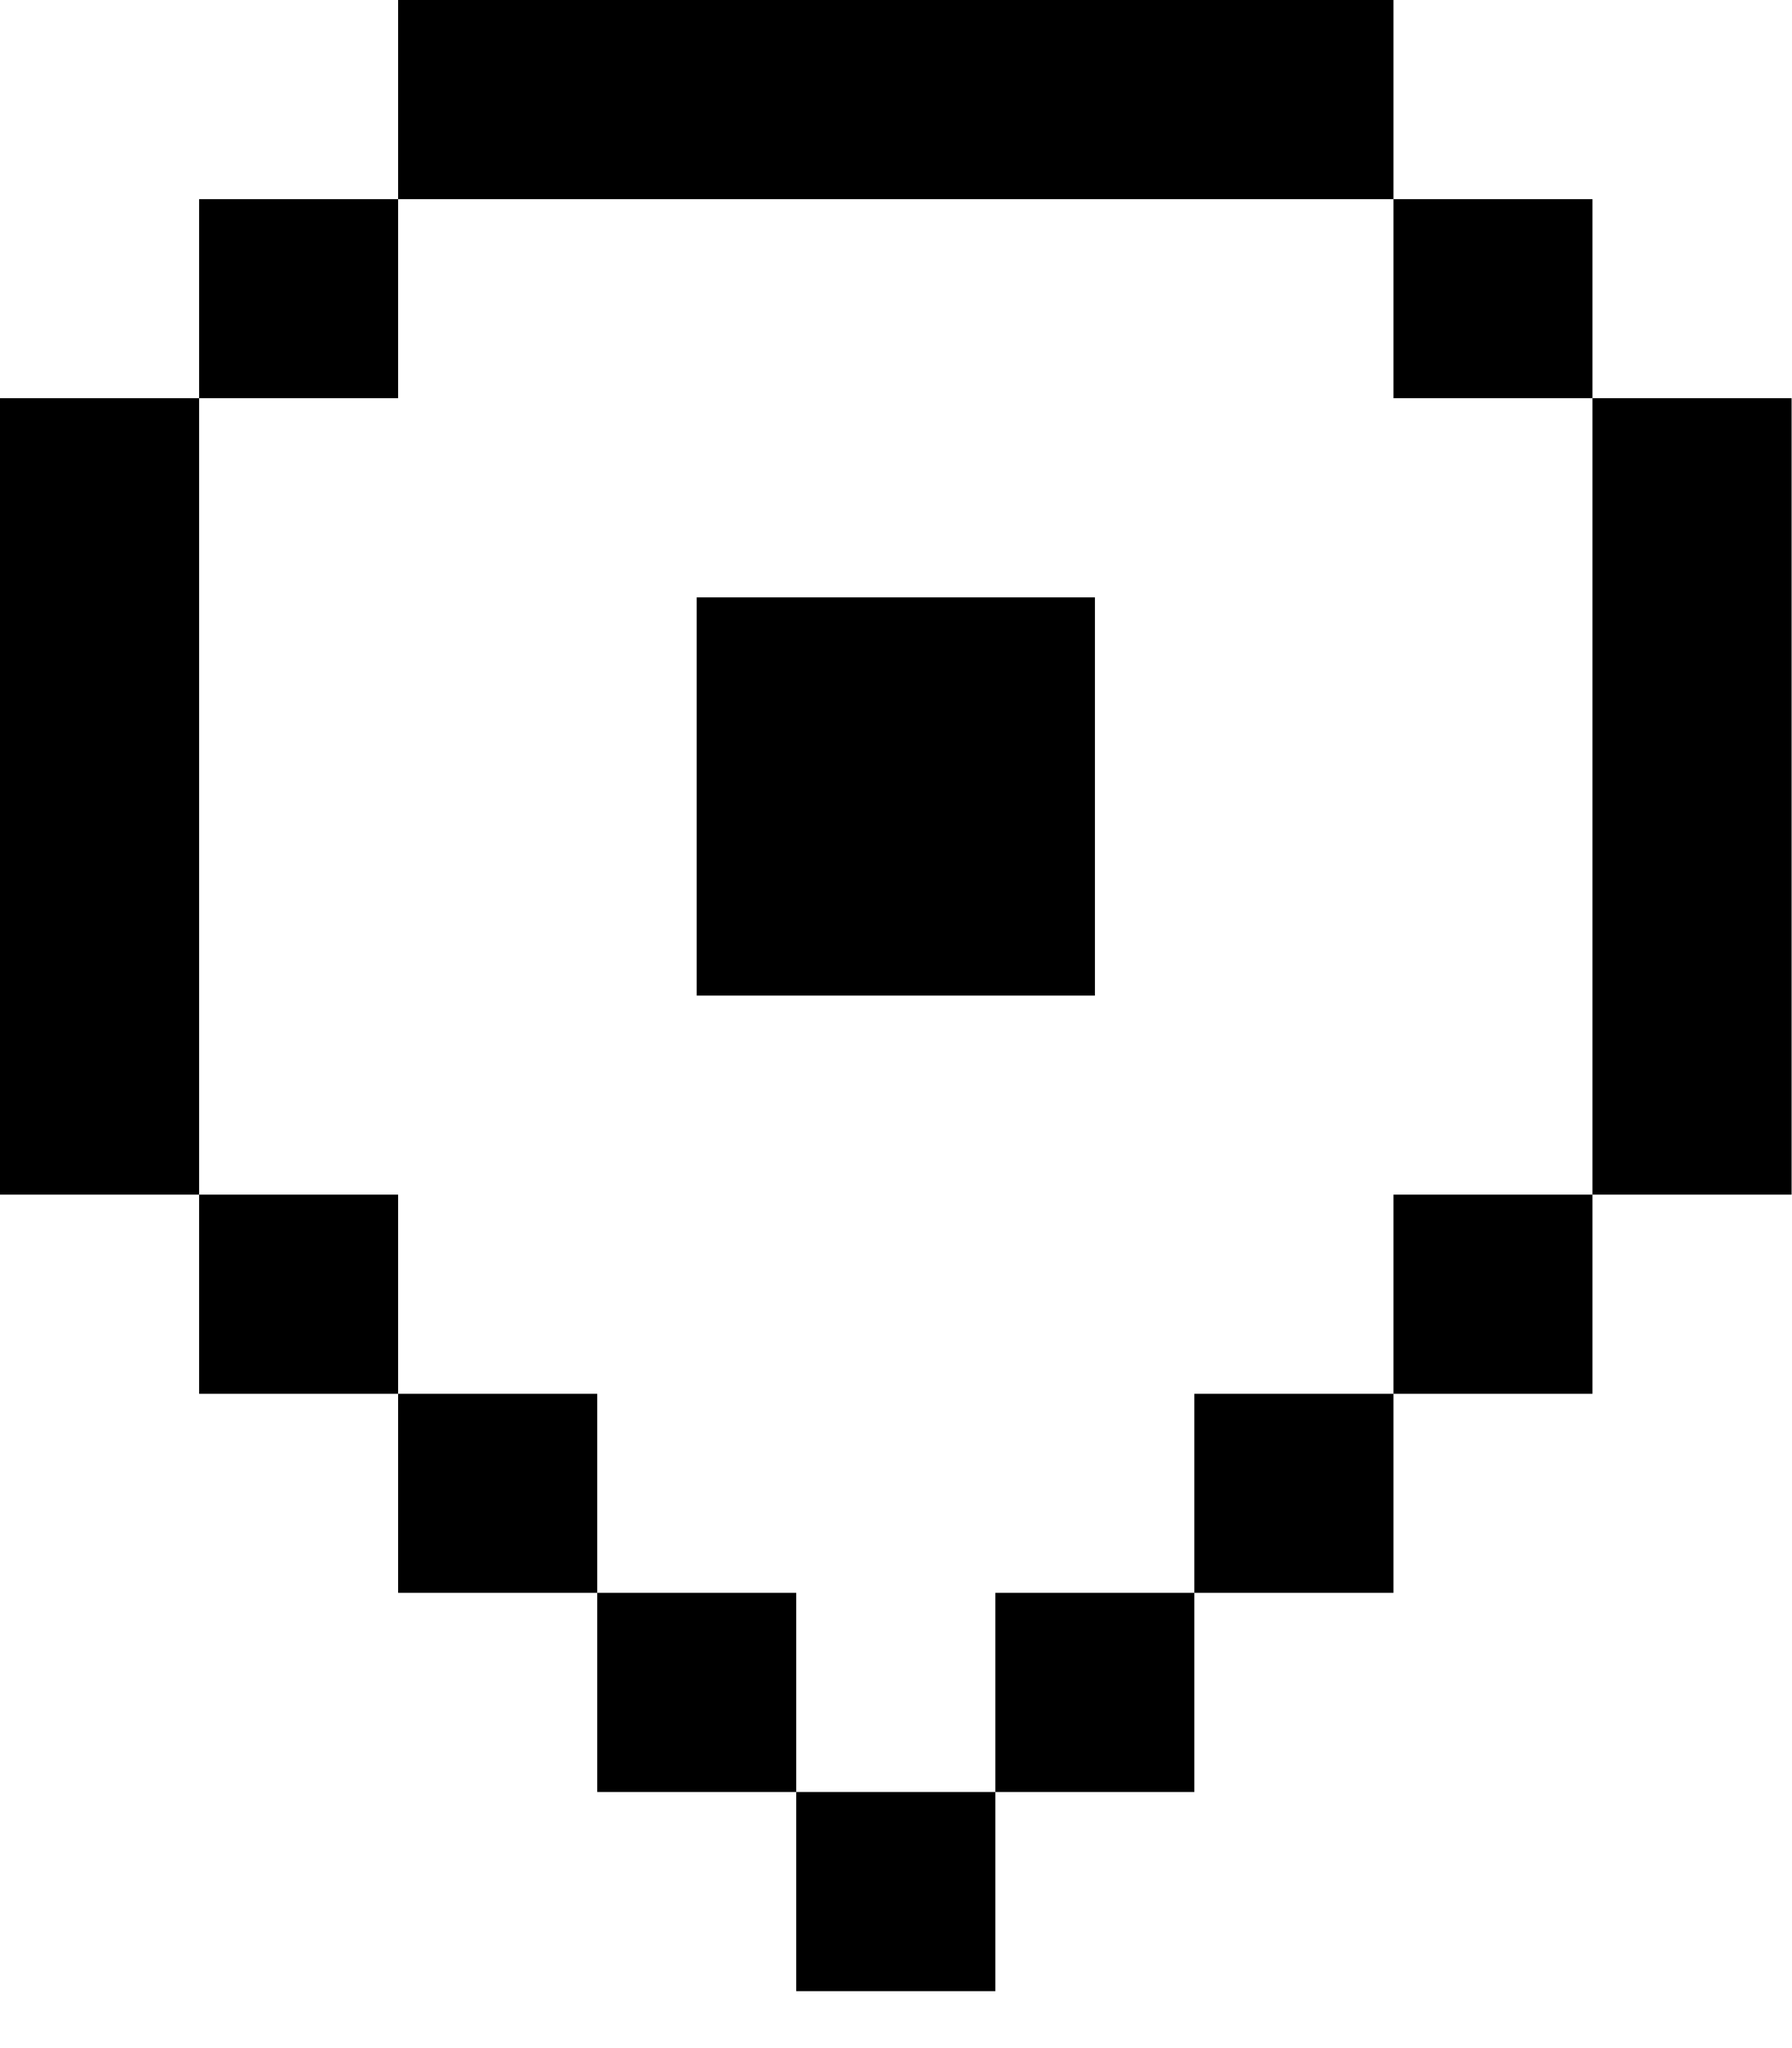
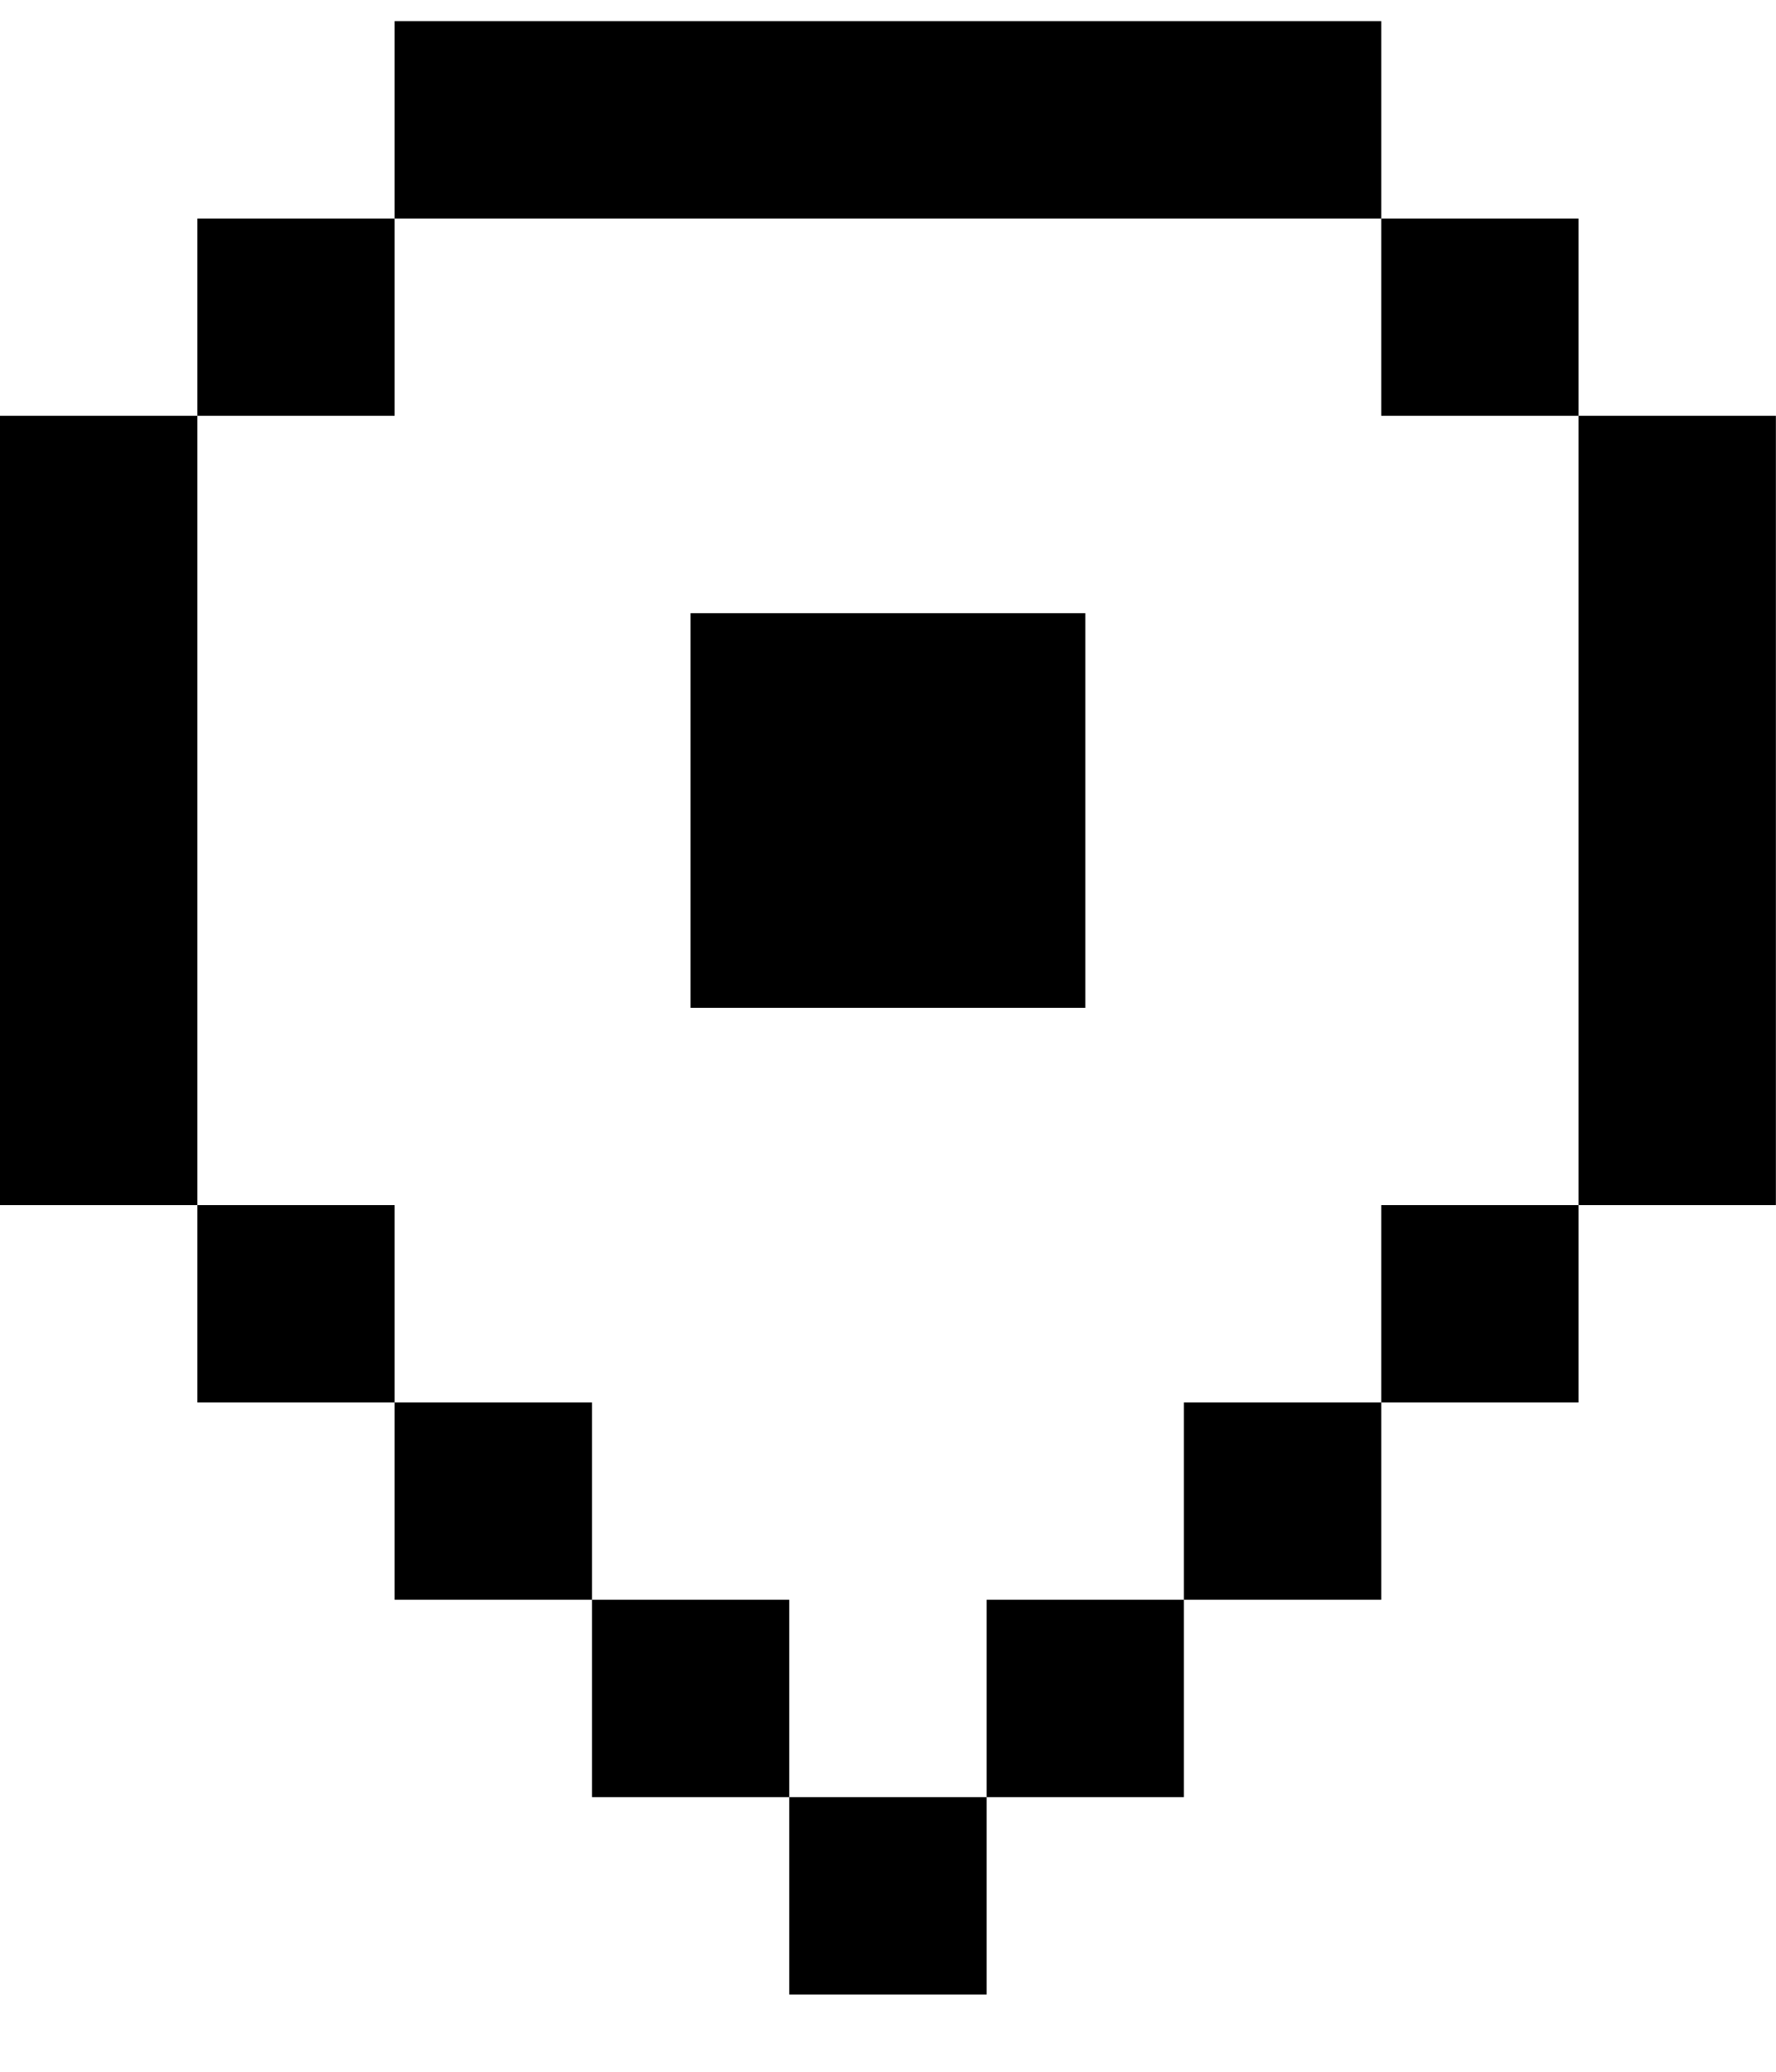
- <svg xmlns="http://www.w3.org/2000/svg" width="14" height="16" viewBox="0 0 14 16" fill="none">
+ <svg xmlns="http://www.w3.org/2000/svg" width="12" height="14" viewBox="0 0 14 16" fill="none">
  <path d="M3.111 0H10.889V1.556H3.111V0ZM1.556 3.111V1.556H3.111V3.111H1.556ZM1.556 9.333H0V3.111H1.556V9.333ZM3.111 10.889H1.556V9.333H3.111V10.889ZM4.667 12.444H3.111V10.889H4.667V12.444ZM6.222 14H4.667V12.444H6.222V14ZM7.778 14V15.556H6.222V14H7.778ZM9.333 12.444V14H7.778V12.444H9.333ZM10.889 10.889V12.444H9.333V10.889H10.889ZM12.444 9.333V10.889H10.889V9.333H12.444ZM12.444 3.111H14V9.333H12.444V3.111ZM12.444 3.111V1.556H10.889V3.111H12.444ZM8.556 4.667H5.444V7.778H8.556V4.667Z" fill="black" />
</svg>
